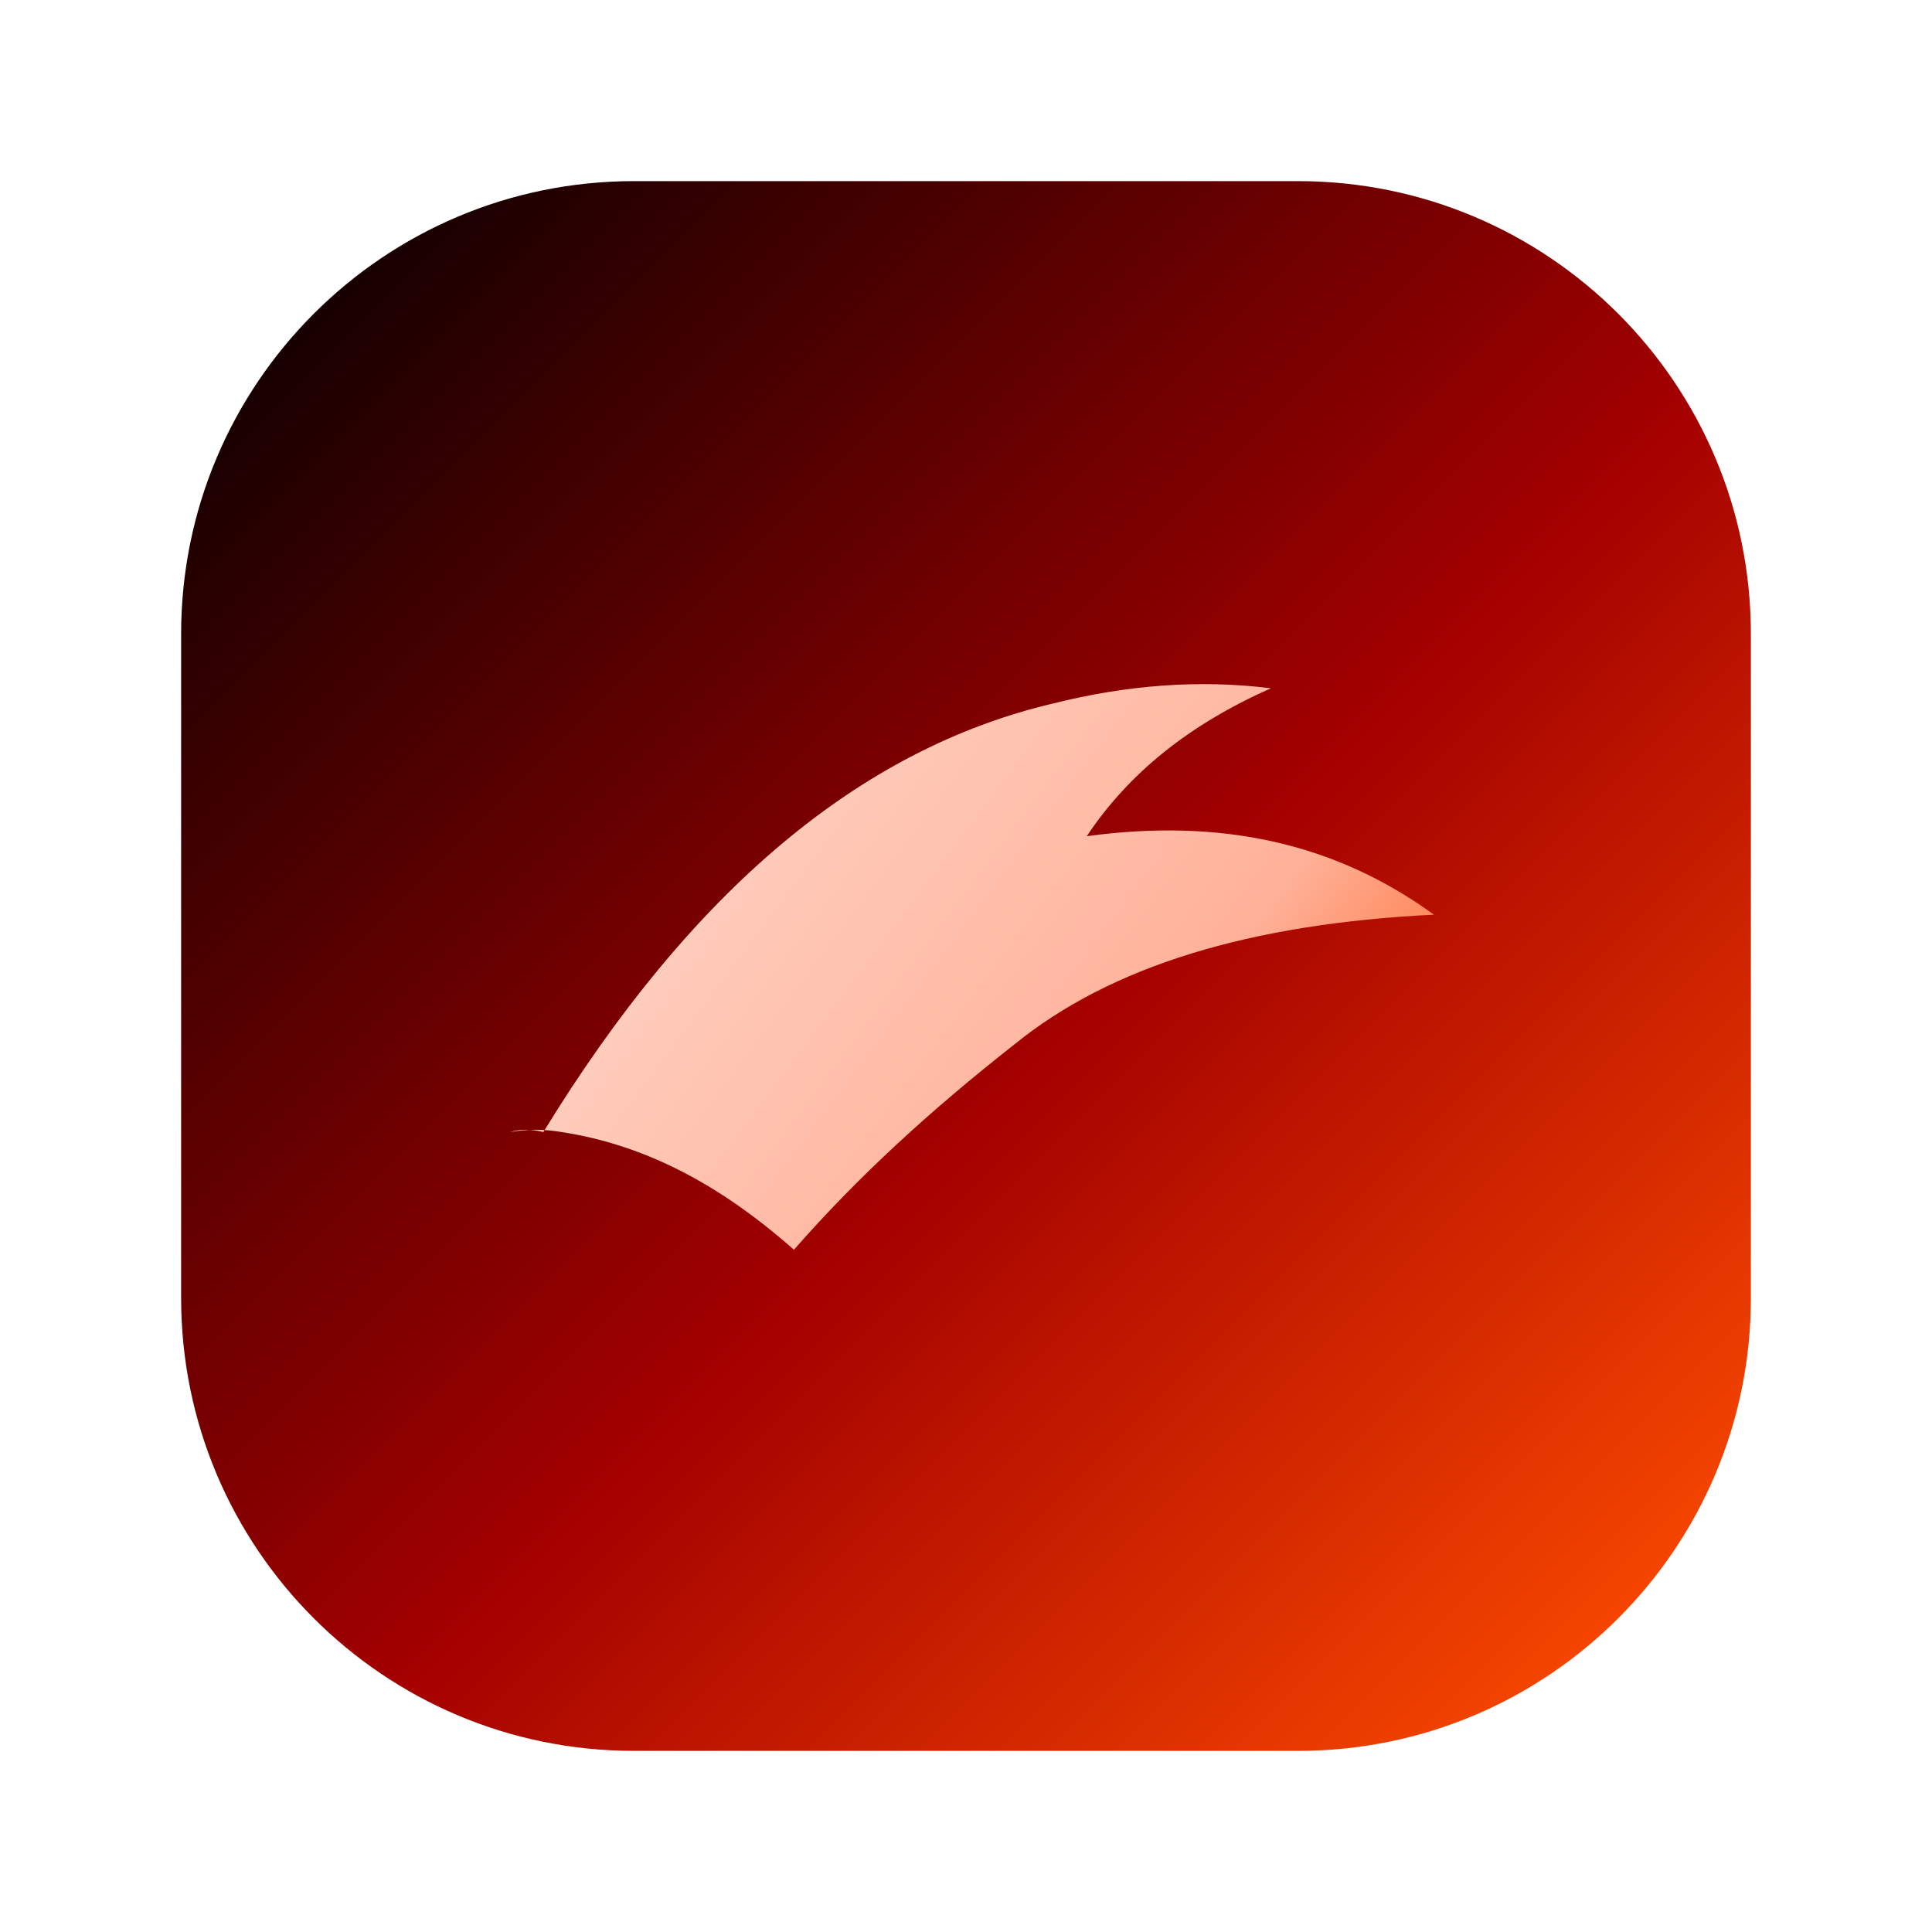
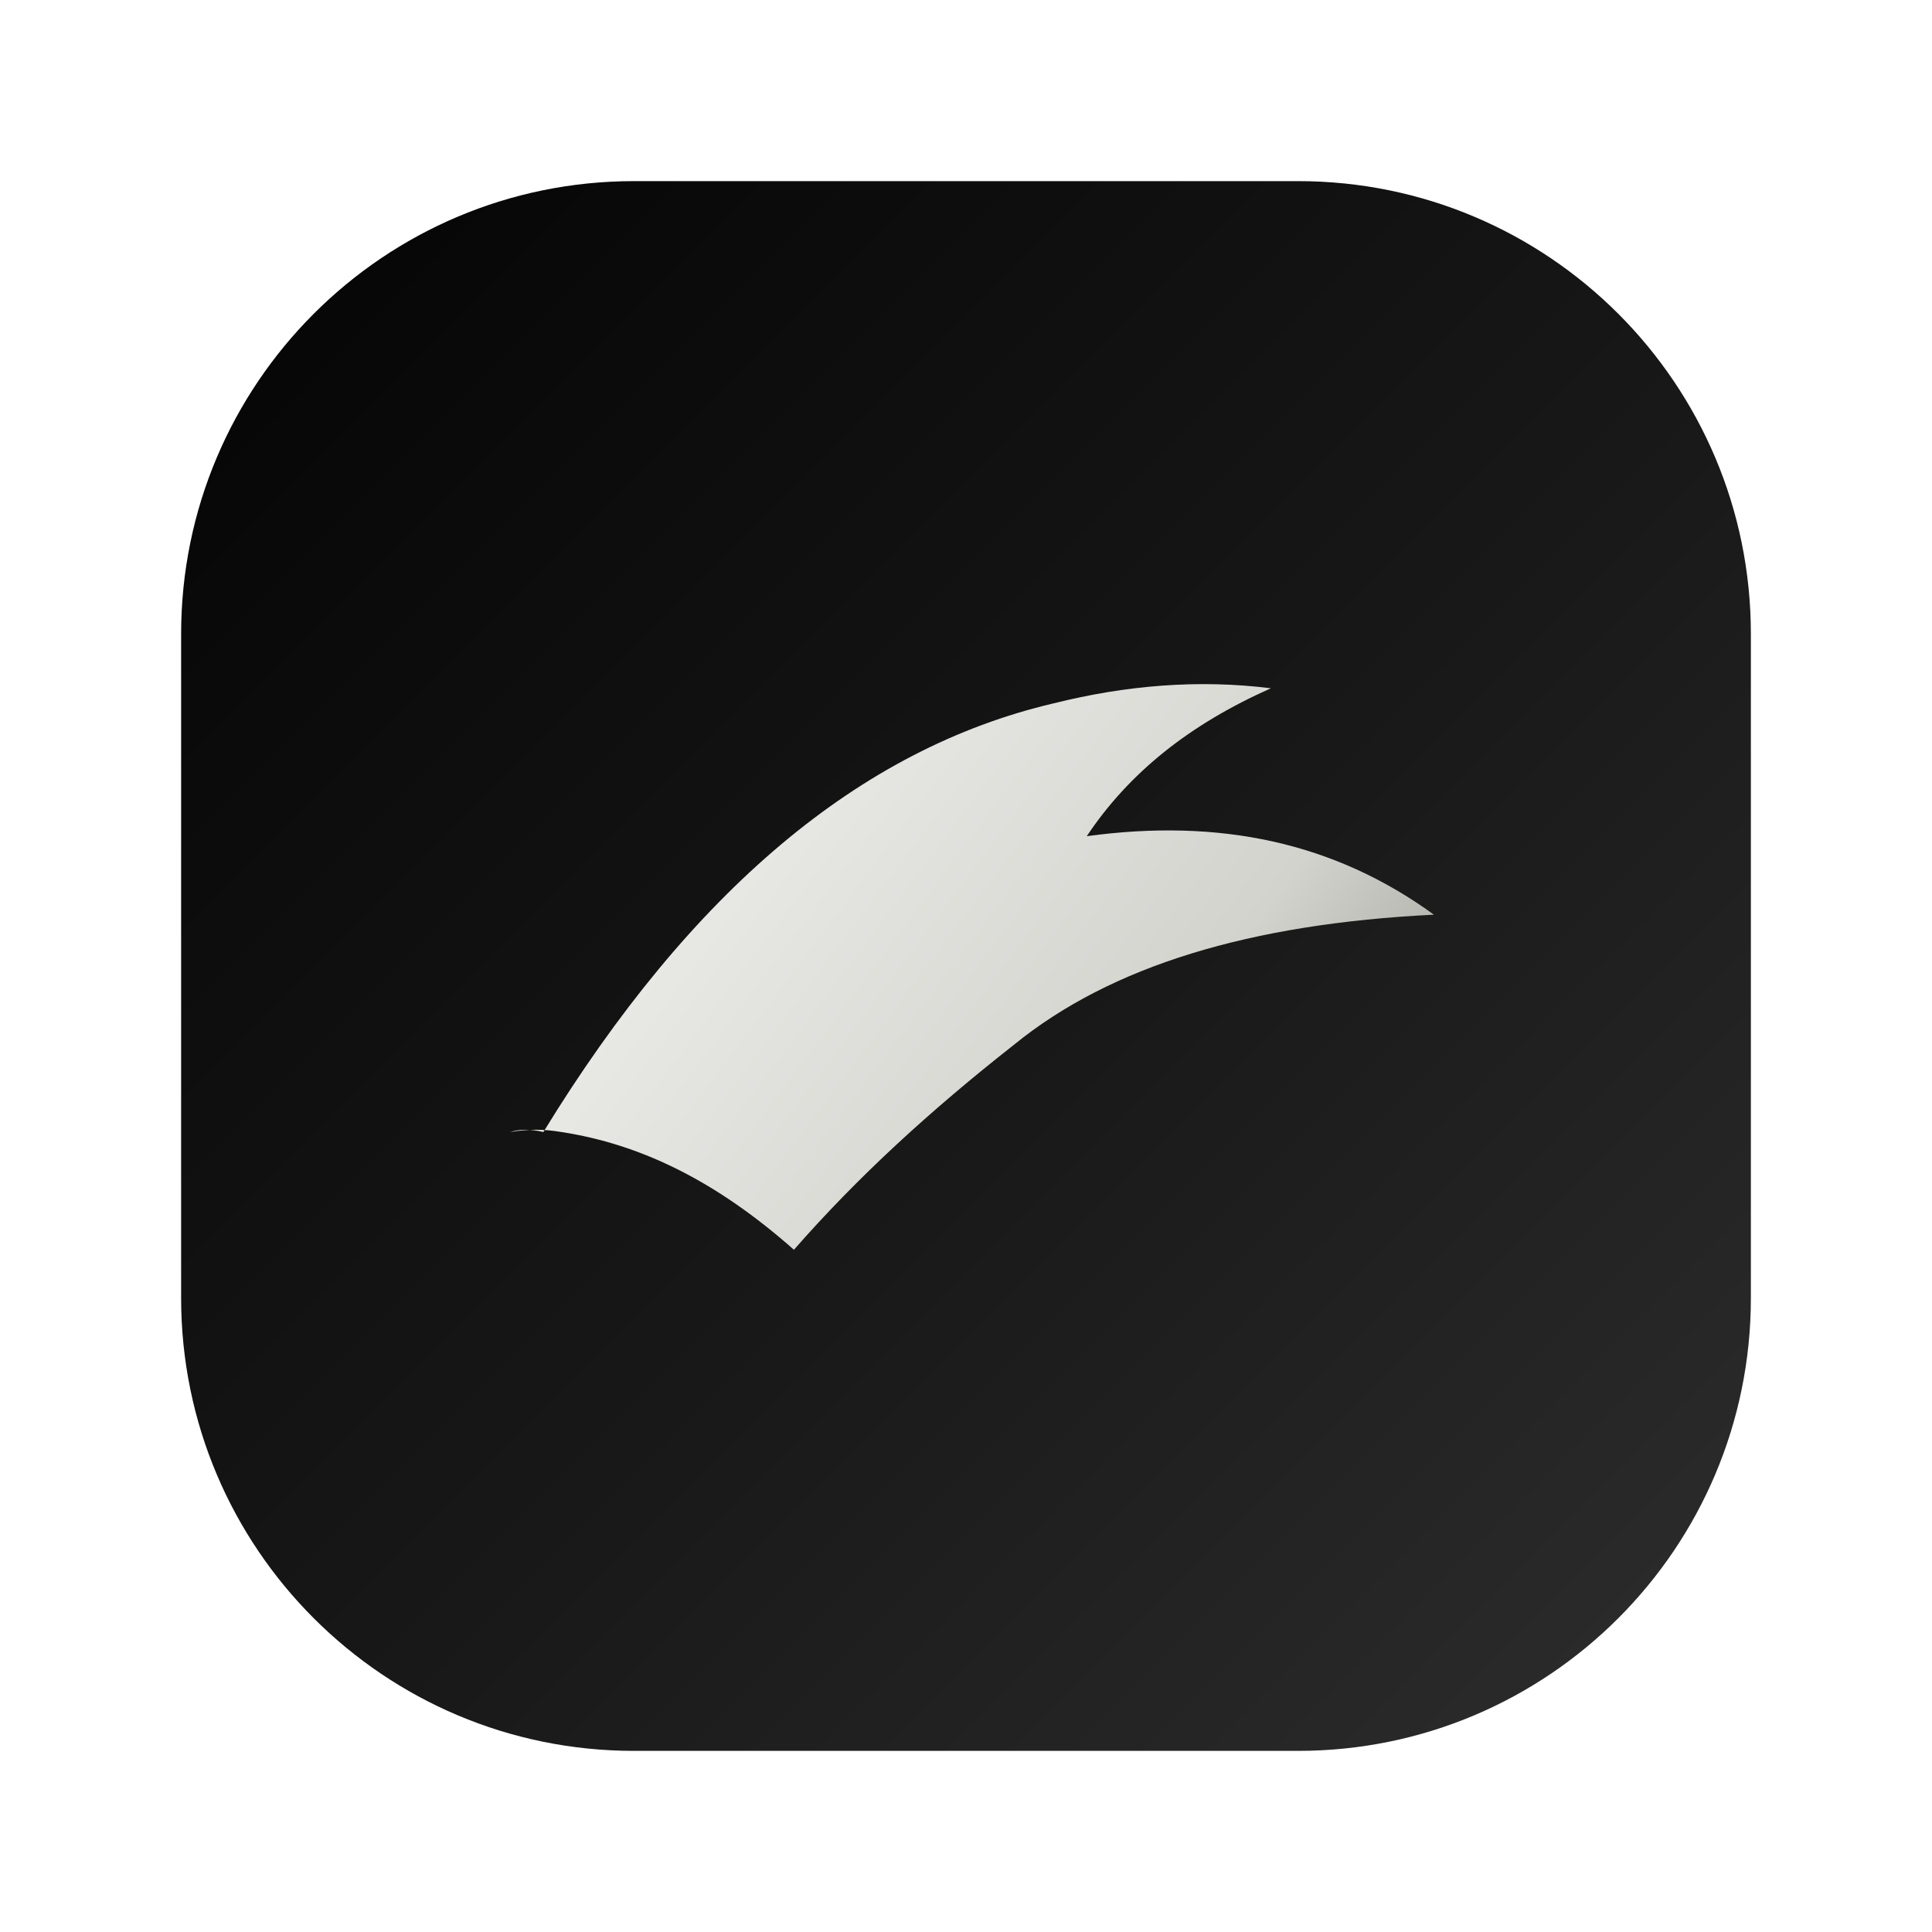
<svg xmlns="http://www.w3.org/2000/svg" viewBox="0 0 64 64" role="img" aria-labelledby="title desc">
  <defs>
    <linearGradient id="bg" x1="8" y1="8" x2="56" y2="56" gradientUnits="userSpaceOnUse">
-       <stop offset="0" stop-color="#0A0000" />
-       <stop offset="0.55" stop-color="#A30000" />
-       <stop offset="1" stop-color="#FF4D00" />
+       <stop offset="0" stop-color="#050505" />
+       <stop offset="0.55" stop-color="#181818" />
+       <stop offset="1" stop-color="#2c2c2c" />
    </linearGradient>
    <linearGradient id="wing" x1="16" y1="18" x2="48" y2="42" gradientUnits="userSpaceOnUse">
-       <stop offset="0" stop-color="#FFE2D8" />
-       <stop offset="0.7" stop-color="#FFB199" />
-       <stop offset="1" stop-color="#FF4D00" />
+       <stop offset="0" stop-color="#fafaf7" />
+       <stop offset="0.7" stop-color="#d3d3ce" />
+       <stop offset="1" stop-color="#8e8e88" />
    </linearGradient>
  </defs>
  <rect x="6" y="6" width="52" height="52" rx="15" fill="url(#bg)" />
  <path d="M18 37.5c4.9-8 10.5-12.7 16.9-14.2 2.4-.6 4.8-.8 7.2-.5-2.7 1.2-4.7 2.8-6.1 4.9 4.4-.6 8.2.2 11.5 2.6-6.1.3-10.7 1.7-13.9 4.3-2.8 2.2-5.2 4.4-7.3 6.8-2.6-2.3-5.1-3.5-7.7-3.9-.6-.1-1.1-.1-1.7 0 .3-.1.7-.1 1.1 0Z" fill="url(#wing)" />
</svg>
